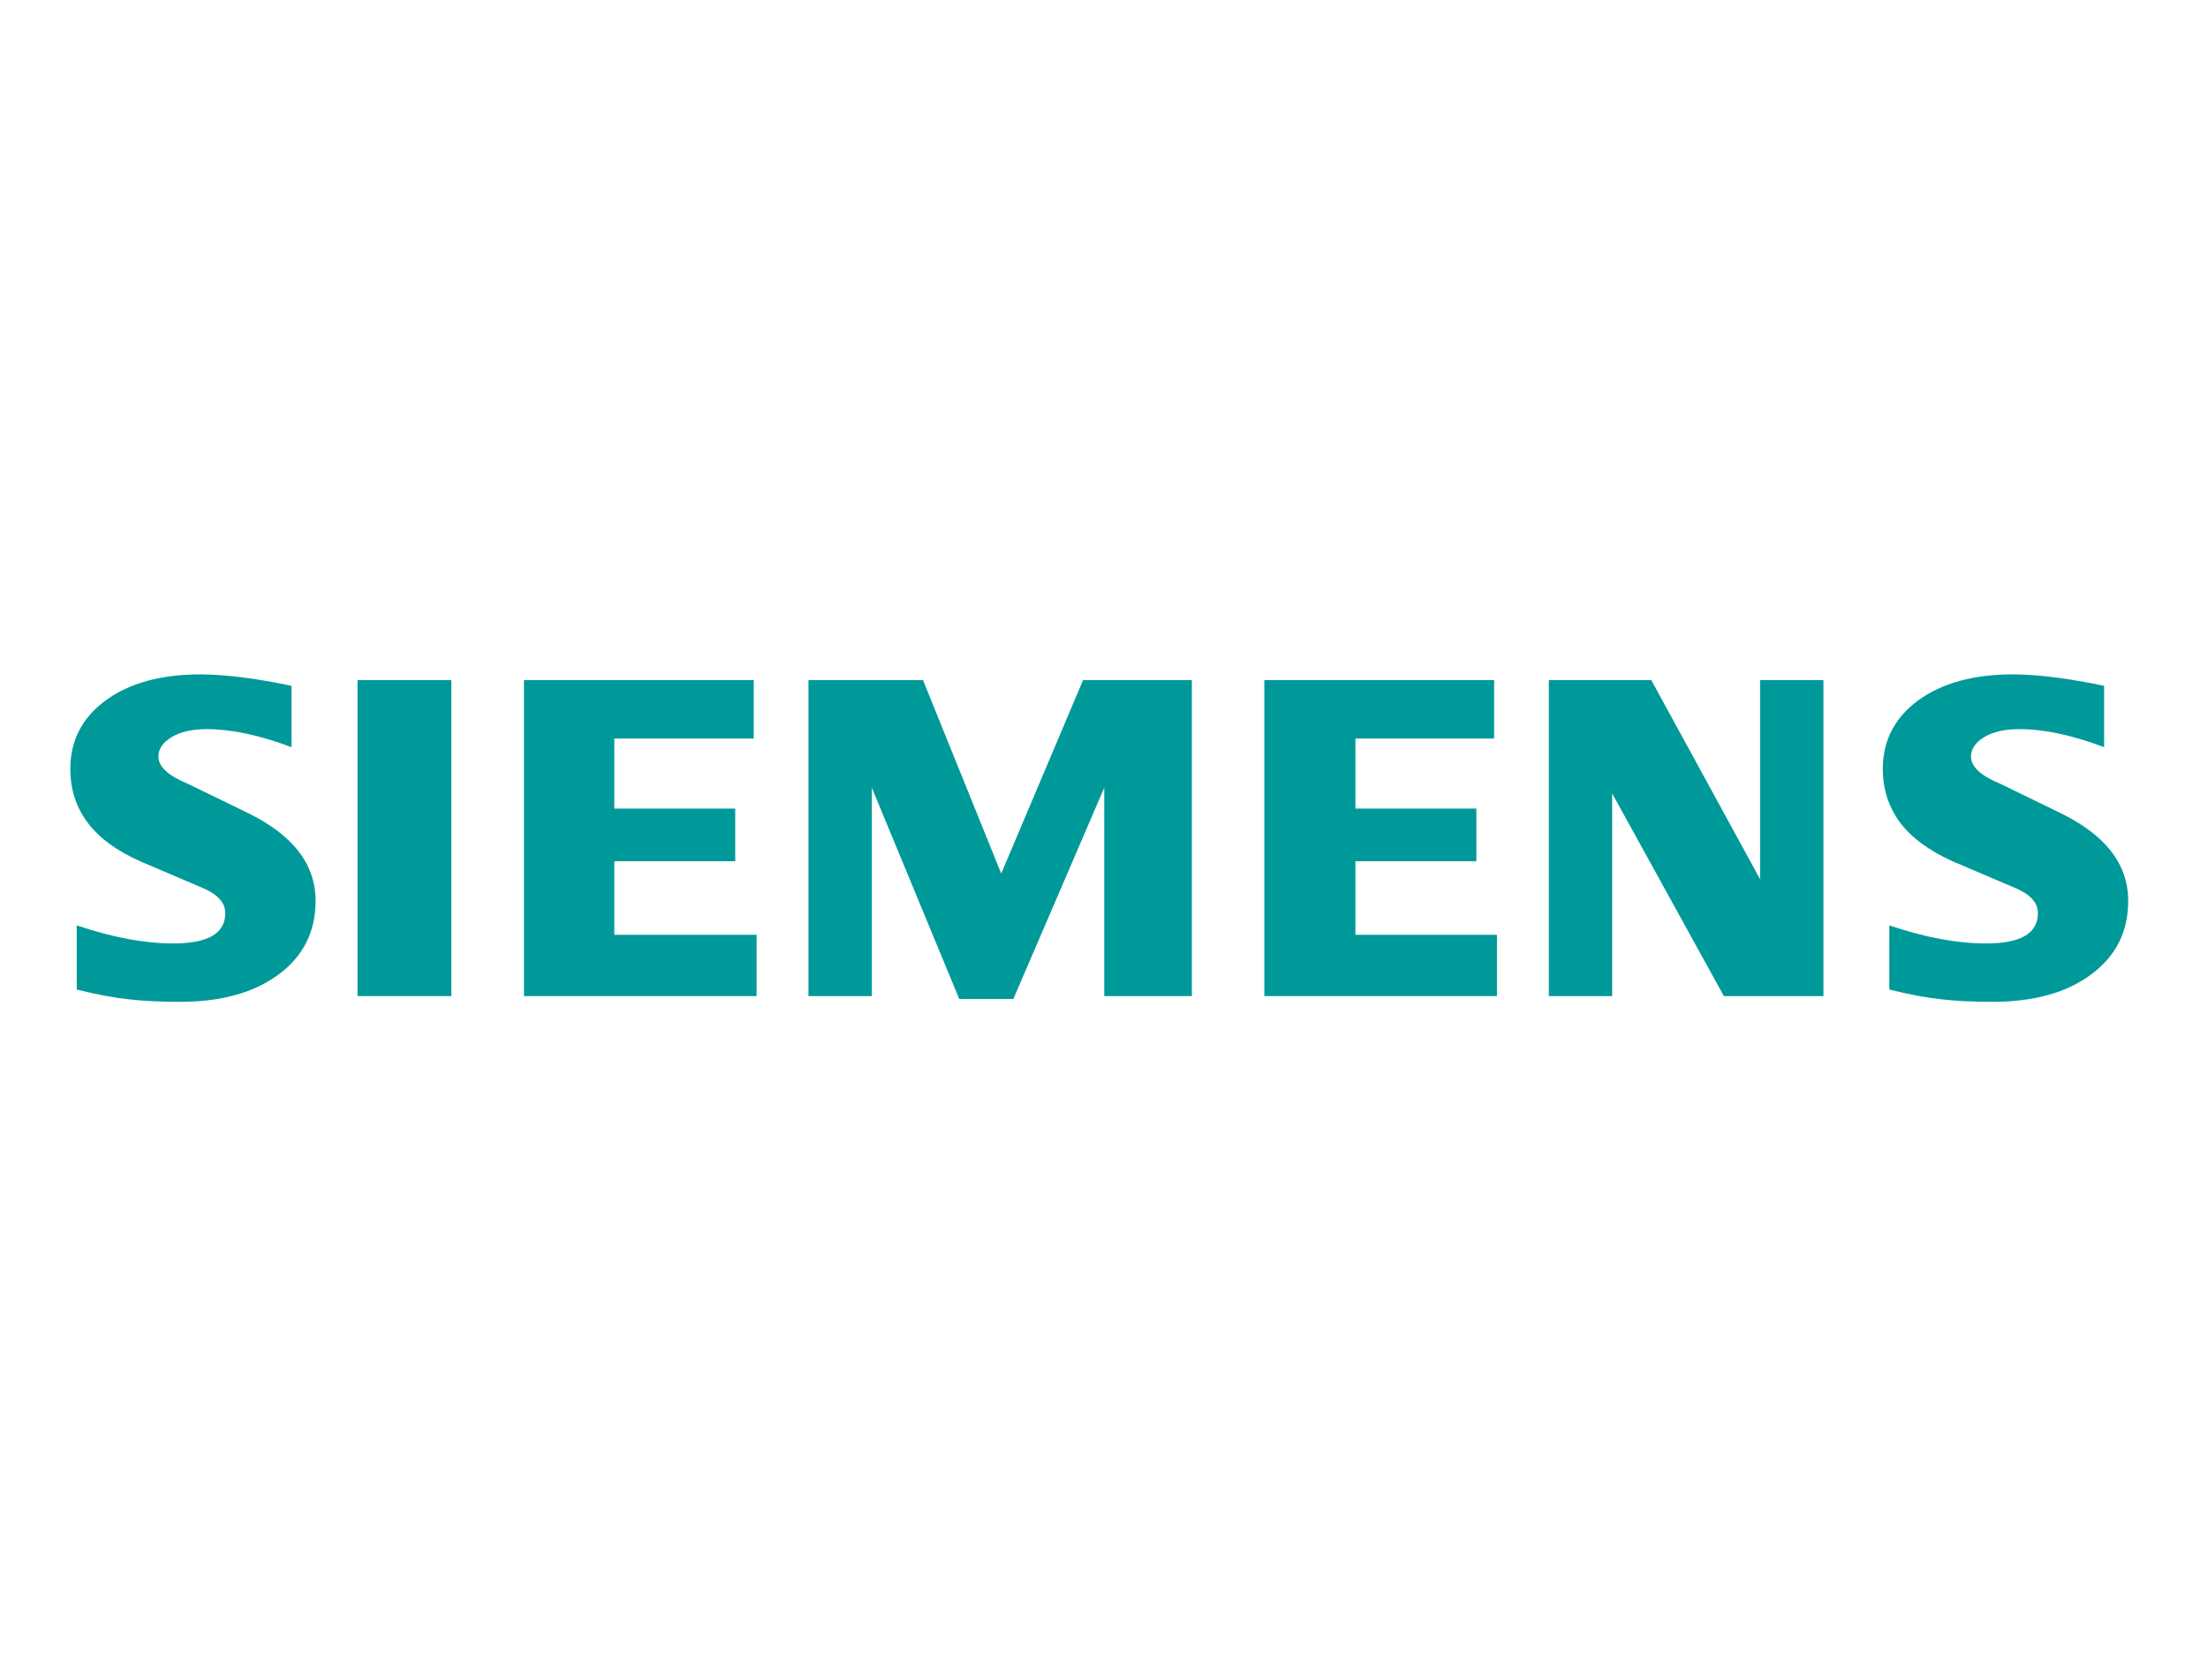
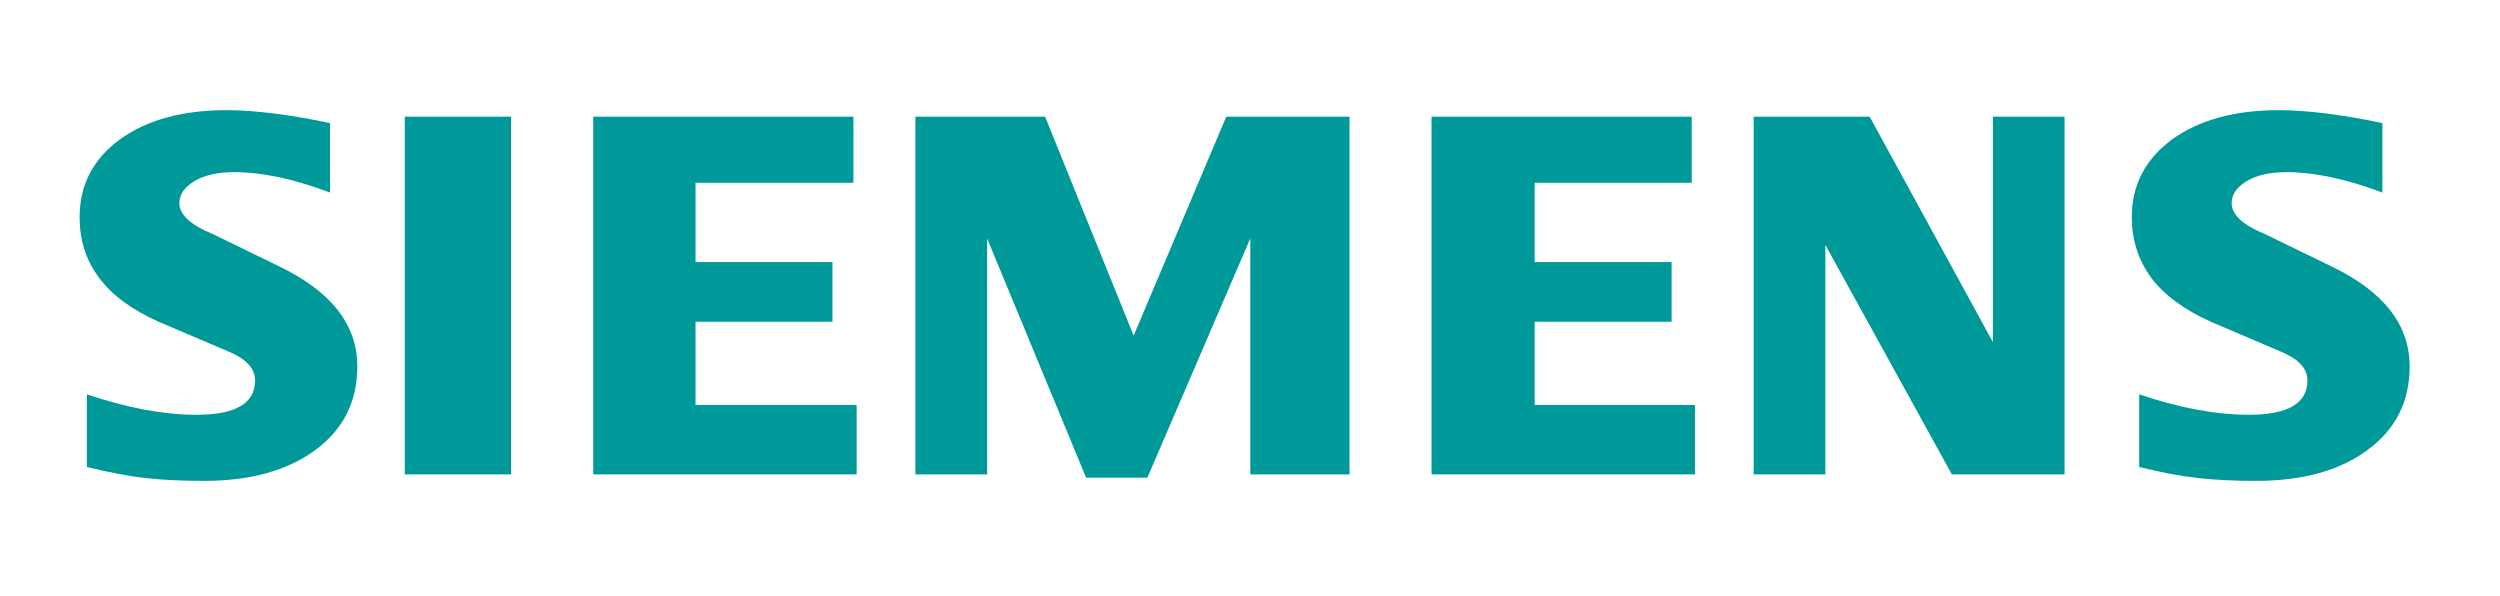
- <svg xmlns="http://www.w3.org/2000/svg" xml:space="preserve" width="209" height="159" style="shape-rendering:geometricPrecision; text-rendering:geometricPrecision; image-rendering:optimizeQuality; fill-rule:evenodd; clip-rule:evenodd" viewBox="0 0 210 50">
+ <svg xmlns="http://www.w3.org/2000/svg" xml:space="preserve" width="210mm" height="50mm" style="shape-rendering:geometricPrecision; text-rendering:geometricPrecision; image-rendering:optimizeQuality; fill-rule:evenodd; clip-rule:evenodd" viewBox="0 0 210 50">
  <defs>
    <style type="text/css">
   
    .fil0 {fill:#009999}
   
  </style>
  </defs>
  <g id="Ebene_x0020_1">
    <path class="fil0" d="M200.121 10.347l0 5.829c-3.02,-1.14 -5.708,-1.716 -8.062,-1.716 -1.394,0 -2.504,0.258 -3.338,0.757 -0.835,0.503 -1.26,1.123 -1.26,1.854 0,0.972 0.942,1.837 2.839,2.611l5.481 2.667c4.431,2.112 6.629,4.917 6.629,8.44 0,2.929 -1.166,5.265 -3.519,6.995 -2.336,1.747 -5.481,2.611 -9.395,2.611 -1.807,0 -3.429,-0.077 -4.87,-0.241 -1.441,-0.155 -3.097,-0.473 -4.934,-0.929l0 -6.1c3.368,1.14 6.436,1.716 9.197,1.716 3.295,0 4.934,-0.955 4.934,-2.882 0,-0.959 -0.671,-1.734 -2.035,-2.34l-6.087 -2.594c-2.245,-1.015 -3.915,-2.245 -5.007,-3.704 -1.075,-1.471 -1.622,-3.158 -1.622,-5.085 0,-2.697 1.136,-4.87 3.381,-6.522 2.263,-1.639 5.266,-2.461 8.999,-2.461 1.213,0 2.611,0.107 4.16,0.305 1.562,0.211 3.063,0.469 4.508,0.787z" />
    <path class="fil0" d="M27.722 10.347l0 5.829c-3.02,-1.14 -5.704,-1.716 -8.057,-1.716 -1.398,0 -2.504,0.258 -3.338,0.757 -0.835,0.503 -1.26,1.123 -1.26,1.854 0,0.972 0.955,1.837 2.852,2.611l5.481 2.667c4.414,2.112 6.616,4.917 6.616,8.44 0,2.929 -1.17,5.265 -3.506,6.995 -2.353,1.747 -5.481,2.611 -9.408,2.611 -1.807,0 -3.433,-0.077 -4.874,-0.241 -1.441,-0.155 -3.08,-0.473 -4.93,-0.929l0 -6.1c3.381,1.14 6.448,1.716 9.193,1.716 3.295,0 4.934,-0.955 4.934,-2.882 0,-0.959 -0.667,-1.734 -2.018,-2.34l-6.087 -2.594c-2.263,-1.015 -3.932,-2.245 -5.007,-3.704 -1.093,-1.471 -1.626,-3.158 -1.626,-5.085 0,-2.697 1.127,-4.87 3.385,-6.522 2.246,-1.639 5.253,-2.461 8.986,-2.461 1.226,0 2.607,0.107 4.173,0.305 1.549,0.211 3.05,0.469 4.491,0.787z" />
    <polygon class="fil0" points="34.003,9.8 42.929,9.8 42.929,39.848 34.003,39.848 " />
    <polygon class="fil0" points="71.687,9.8 71.687,15.354 58.424,15.354 58.424,22.017 69.927,22.017 69.927,27.025 58.424,27.025 58.424,34.019 71.958,34.019 71.958,39.848 49.834,39.848 49.834,9.8 " />
    <polygon class="fil0" points="113.358,9.8 113.358,39.848 105.025,39.848 105.025,20.03 96.379,40.124 91.234,40.124 82.919,20.03 82.919,39.848 76.892,39.848 76.892,9.8 87.788,9.8 95.226,28.195 103.008,9.8 " />
    <polygon class="fil0" points="142.103,9.8 142.103,15.354 128.913,15.354 128.913,22.017 140.416,22.017 140.416,27.025 128.913,27.025 128.913,34.019 142.374,34.019 142.374,39.848 120.25,39.848 120.25,9.8 " />
    <polygon class="fil0" points="173.424,9.8 173.424,39.848 163.956,39.848 153.331,20.576 153.331,39.848 147.308,39.848 147.308,9.8 157.052,9.8 167.402,28.741 167.402,9.8 " />
  </g>
</svg>
